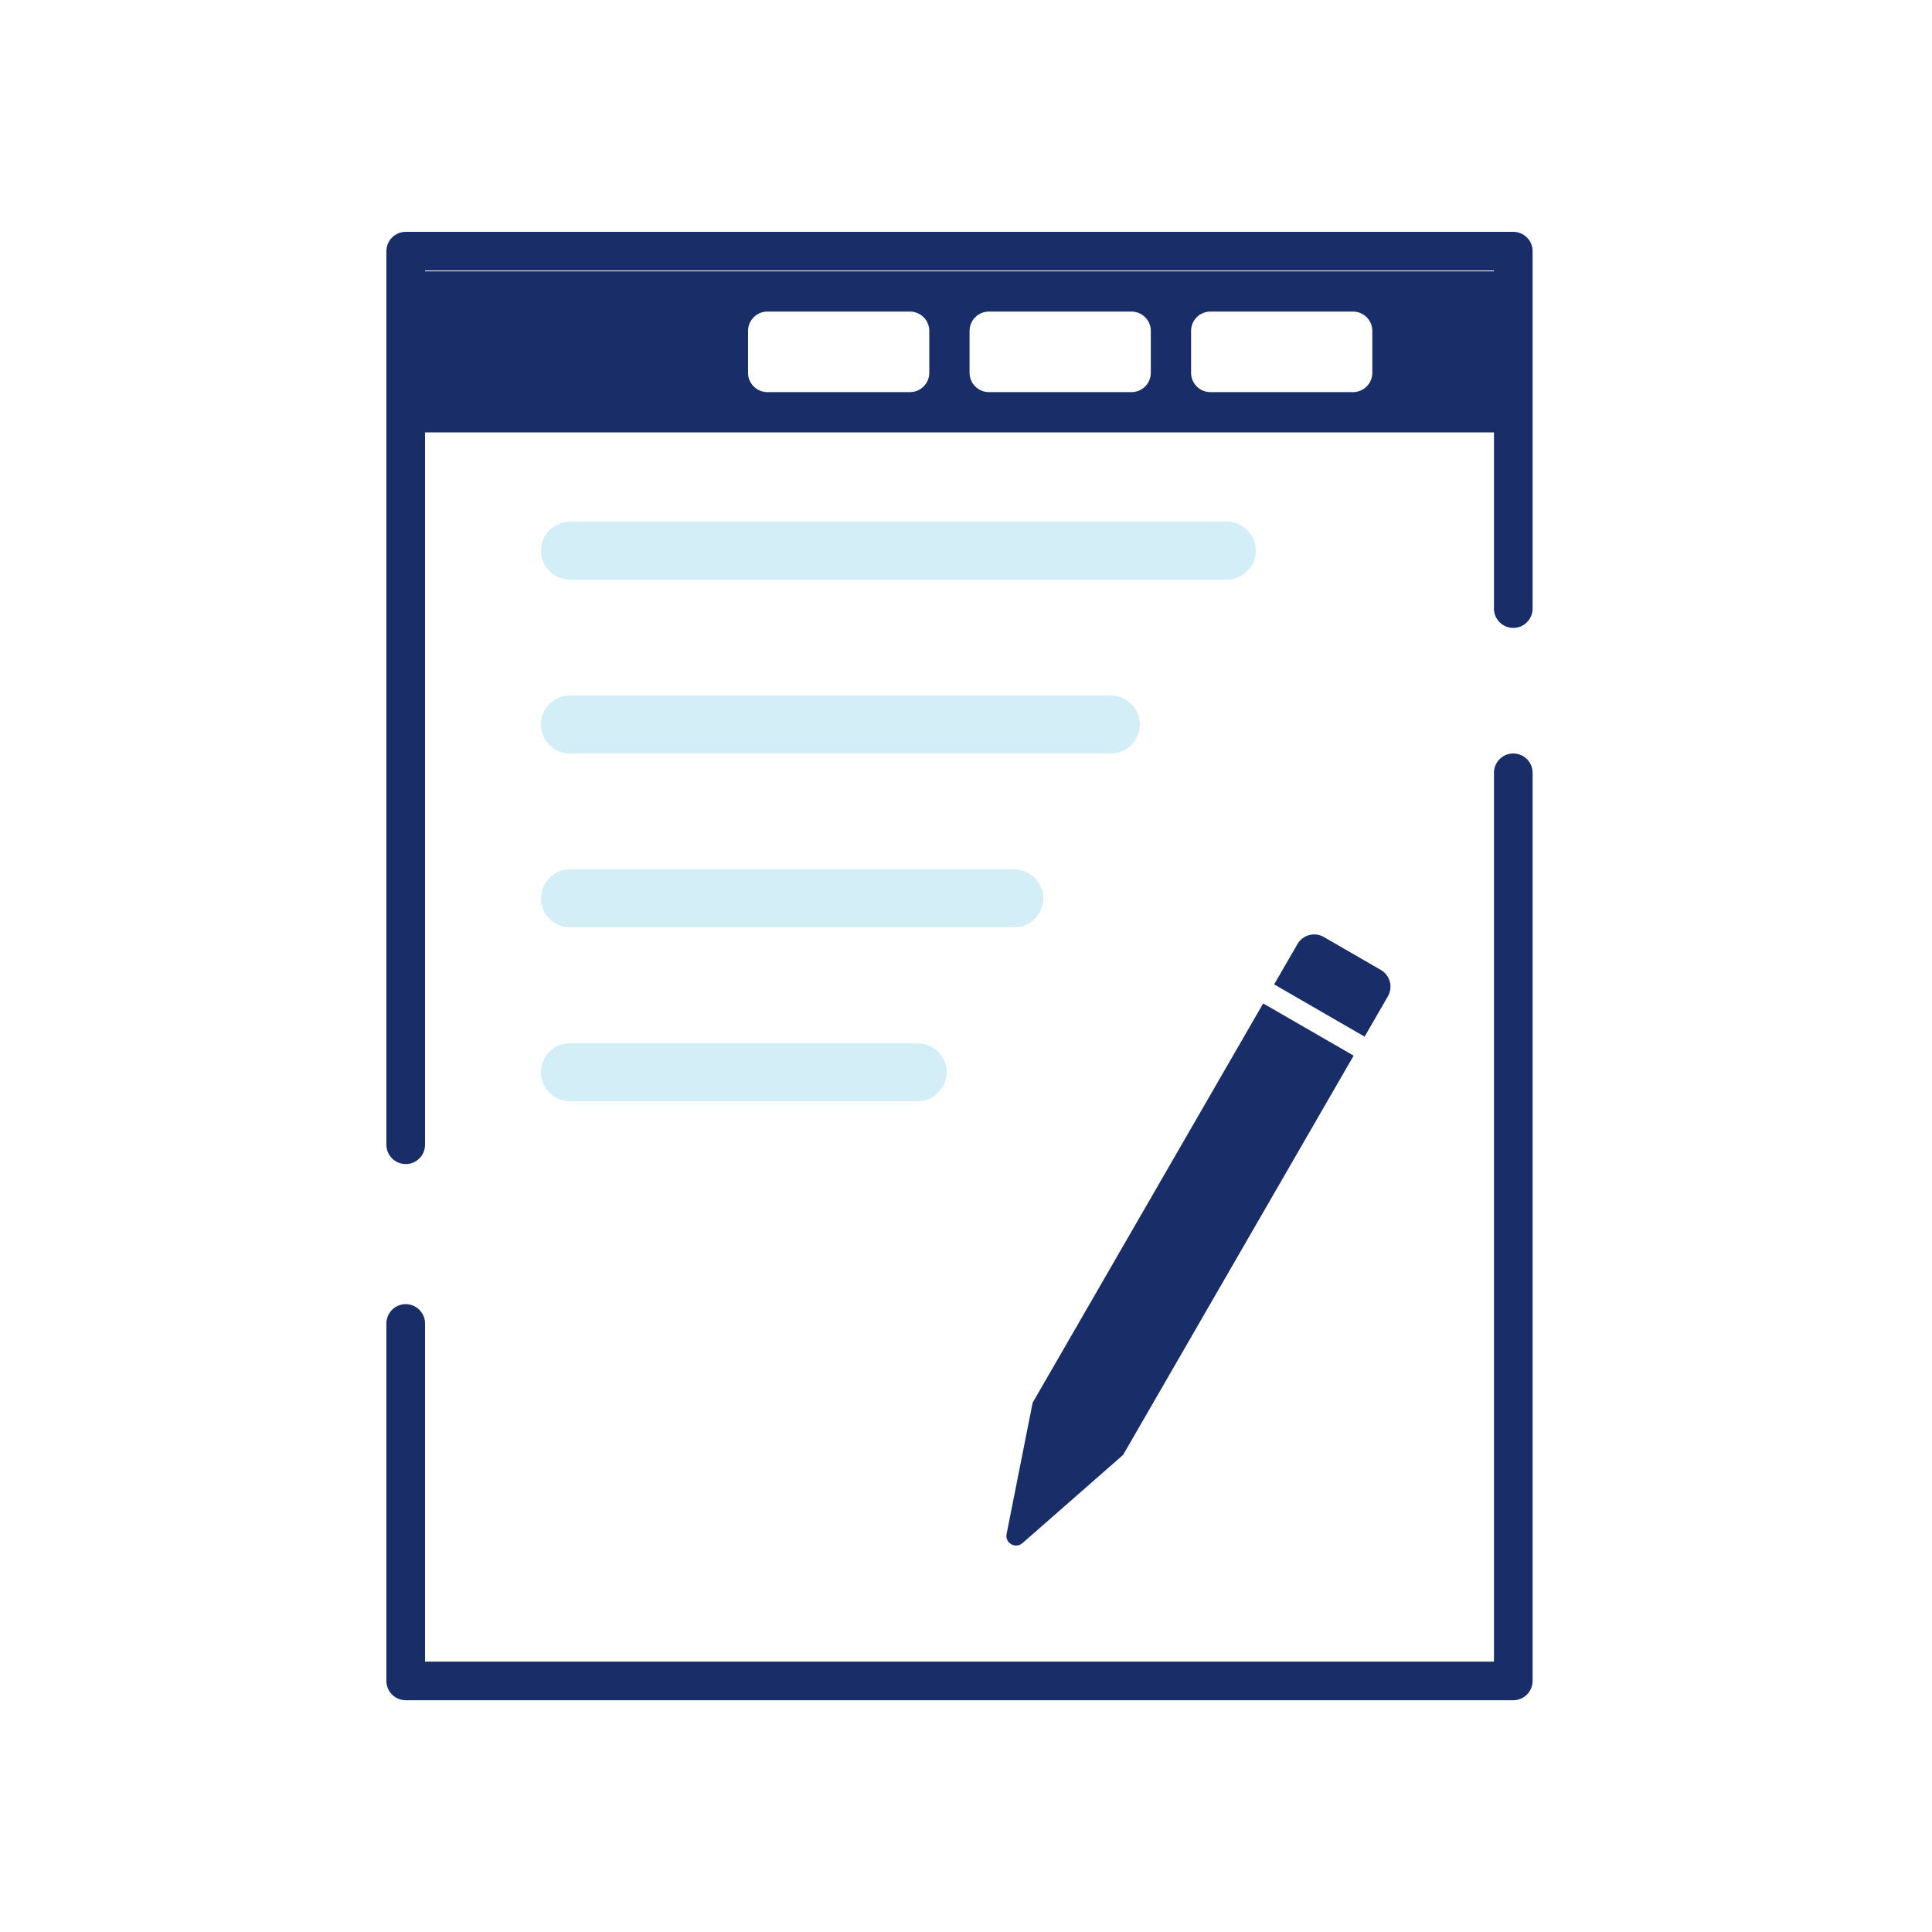
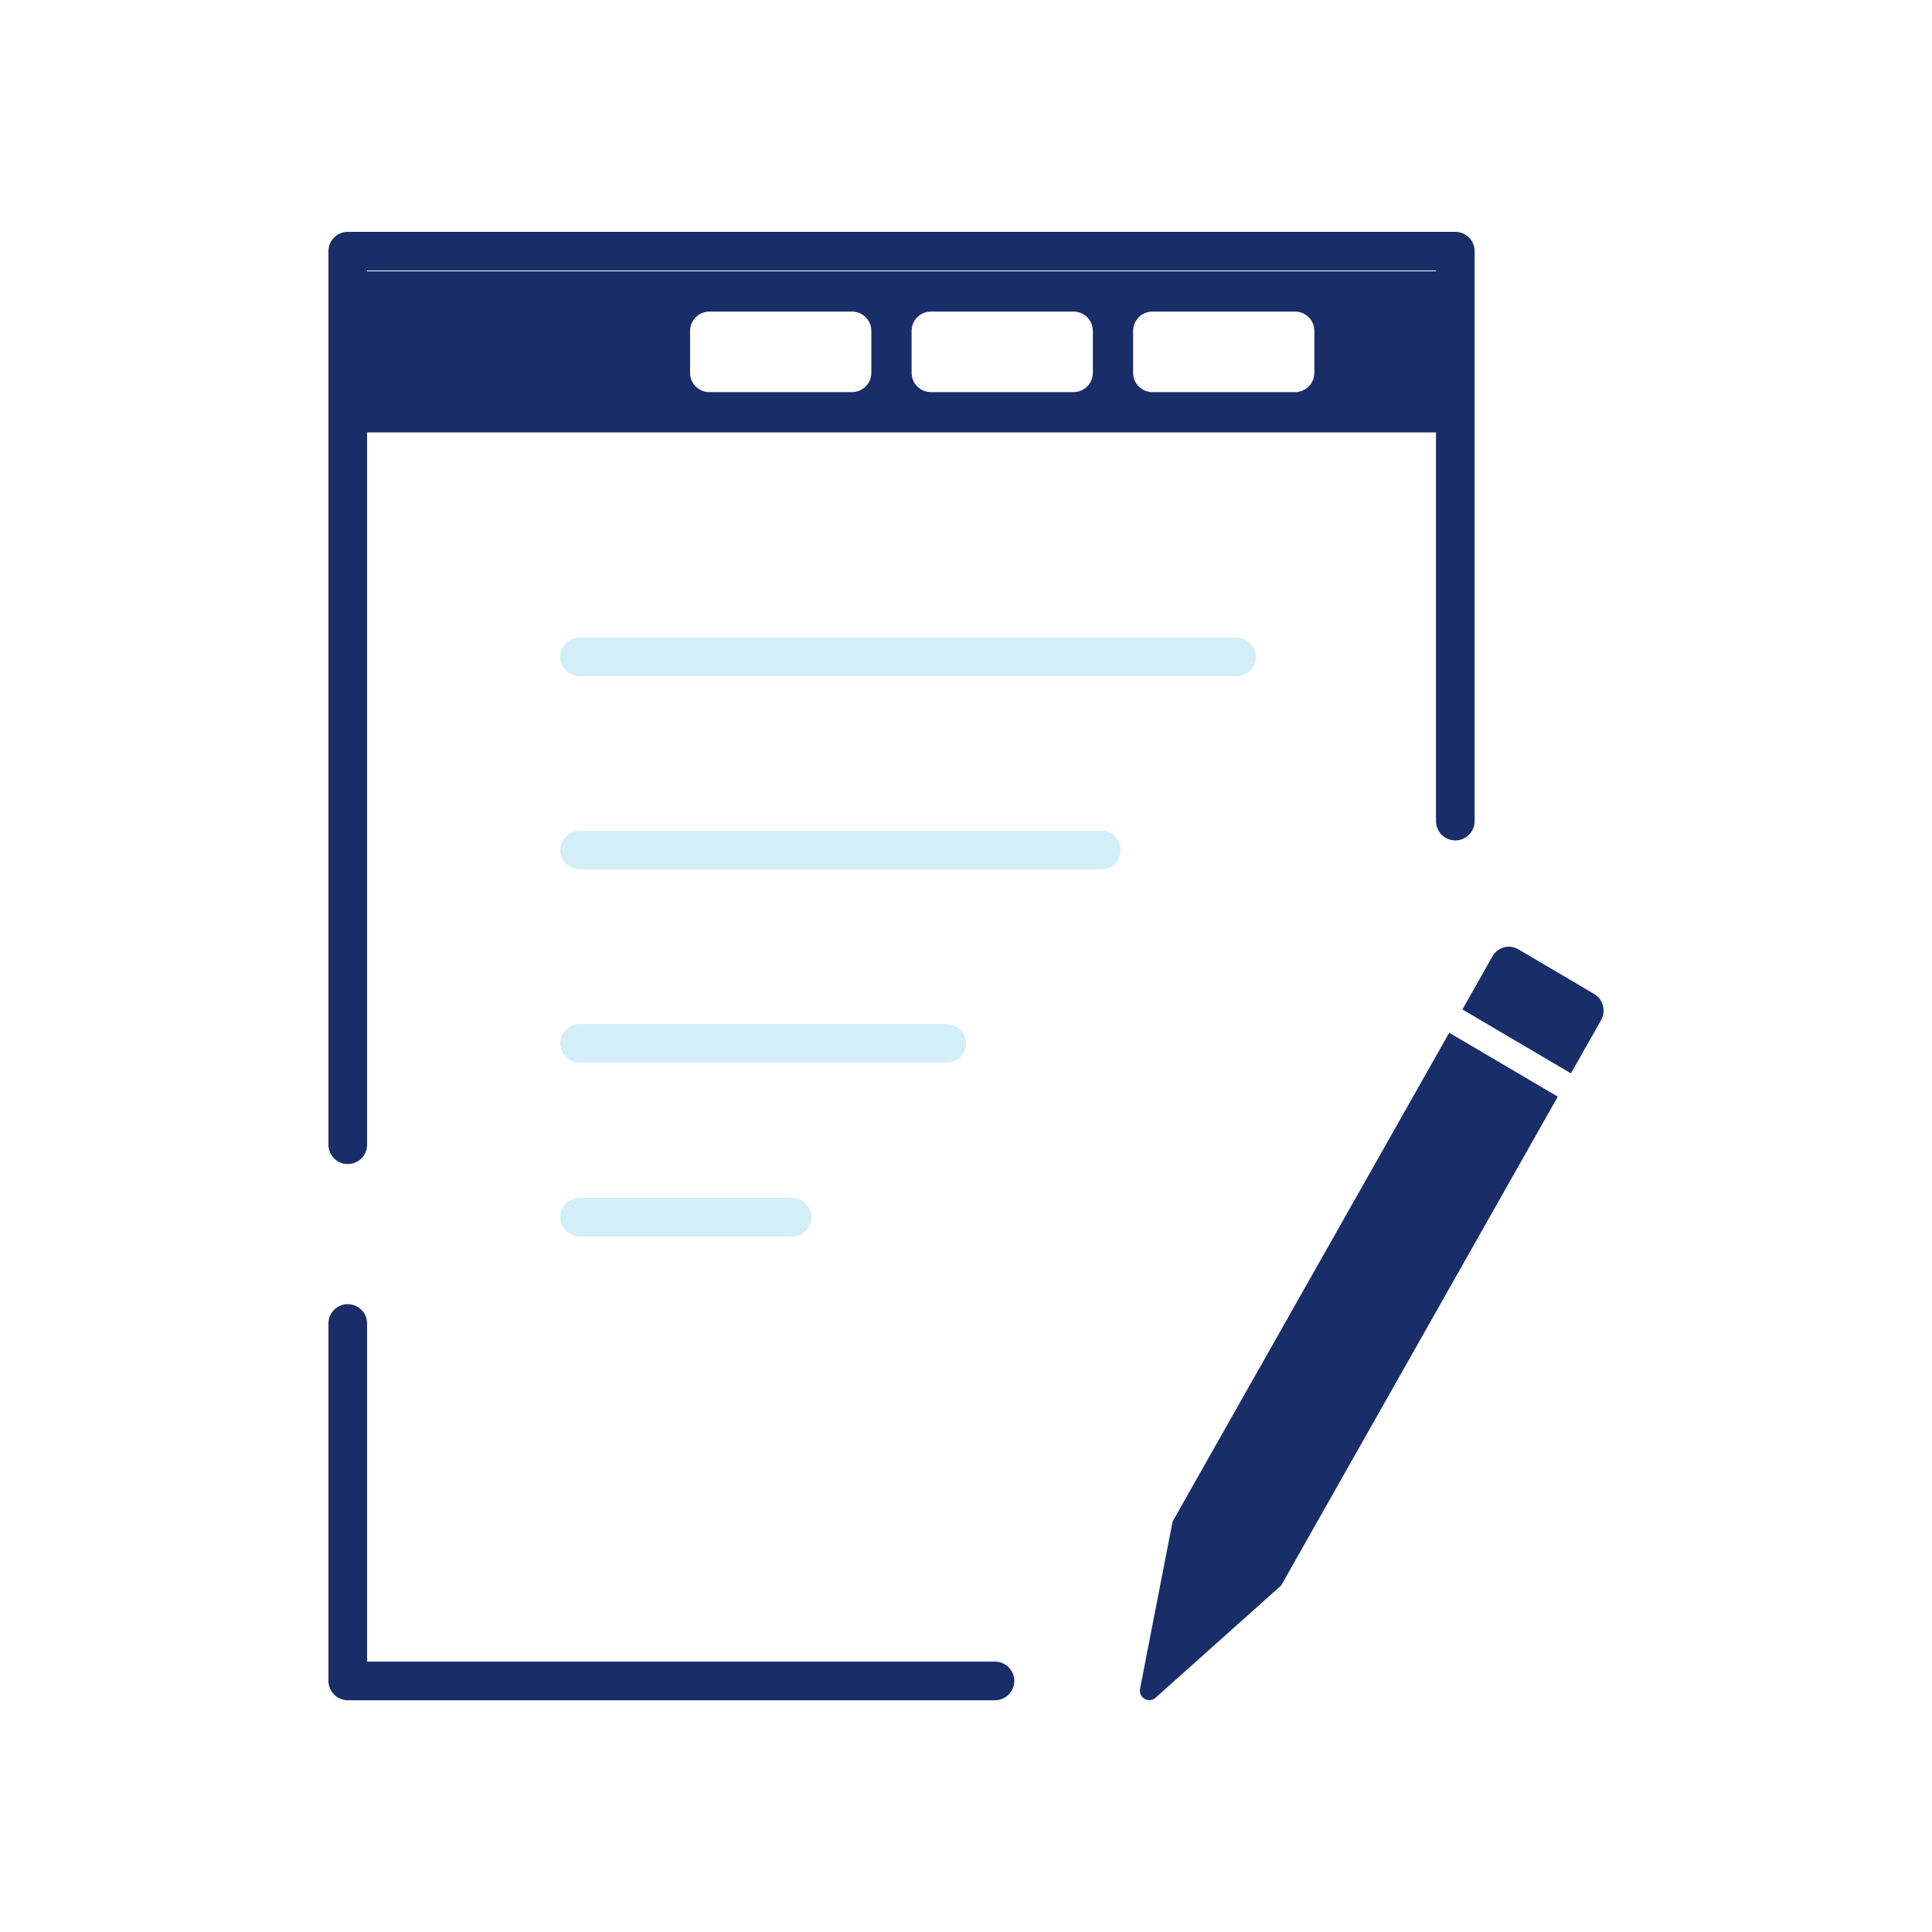
<svg xmlns="http://www.w3.org/2000/svg" width="100" height="100" viewBox="0 0 100 100" fill="none">
-   <path fill-rule="evenodd" clip-rule="evenodd" d="M21 12C20.448 12 20 12.448 20 13V50.002V59.252C20 59.805 20.448 60.252 21 60.252C21.552 60.252 22 59.805 22 59.252V50.002V22.381H77.327V31.501C77.327 32.053 77.775 32.501 78.327 32.501C78.879 32.501 79.327 32.053 79.327 31.501V13C79.327 12.448 78.879 12 78.327 12H21ZM77.327 14.042V14H22V14.042H77.327ZM79.327 40C79.327 39.448 78.879 39 78.327 39C77.775 39 77.327 39.448 77.327 40V86.004H54.5H22V68.503C22 67.951 21.552 67.503 21 67.503C20.448 67.503 20 67.951 20 68.503V87.004C20 87.556 20.448 88.004 21 88.004H54.5H78.327C78.879 88.004 79.327 87.556 79.327 87.004V40ZM61.65 17.127C61.65 16.575 62.098 16.127 62.65 16.127H70.031C70.583 16.127 71.031 16.575 71.031 17.127V19.296C71.031 19.849 70.583 20.296 70.031 20.296H62.65C62.098 20.296 61.65 19.849 61.65 19.296V17.127ZM51.185 16.127C50.632 16.127 50.185 16.575 50.185 17.127V19.296C50.185 19.849 50.632 20.296 51.185 20.296H58.566C59.118 20.296 59.566 19.849 59.566 19.296V17.127C59.566 16.575 59.118 16.127 58.566 16.127H51.185ZM38.719 17.127C38.719 16.575 39.167 16.127 39.719 16.127H47.1C47.652 16.127 48.1 16.575 48.1 17.127V19.296C48.1 19.849 47.652 20.296 47.1 20.296H39.719C39.167 20.296 38.719 19.849 38.719 19.296V17.127Z" fill="#192D68" />
-   <path d="M70.632 53.656L65.95 50.952L67.155 48.866C67.431 48.388 68.042 48.224 68.521 48.5L71.471 50.203C71.949 50.479 72.113 51.091 71.837 51.569L70.632 53.656Z" fill="#192D68" />
-   <path fill-rule="evenodd" clip-rule="evenodd" d="M58.132 75.306L52.921 79.873C52.561 80.188 52.008 79.868 52.101 79.4L53.45 72.603L53.45 72.603L65.382 51.937L70.064 54.64L58.132 75.306L58.132 75.306Z" fill="#192D68" />
-   <rect x="28" y="27" width="37" height="3" rx="1.5" fill="#D4EEF8" />
-   <rect x="28" y="36" width="31" height="3" rx="1.5" fill="#D4EEF8" />
-   <rect x="28" y="45" width="26" height="3" rx="1.5" fill="#D4EEF8" />
-   <rect x="28" y="54" width="21" height="3" rx="1.5" fill="#D4EEF8" />
+   <path fill-rule="evenodd" clip-rule="evenodd" d="M18 12C17.448 12 17 12.448 17 13V59.252C17 59.805 17.448 60.252 18 60.252C18.552 60.252 19 59.805 19 59.252V22.381H74.327V42.5C74.327 43.052 74.775 43.5 75.327 43.5C75.879 43.5 76.327 43.052 76.327 42.5V13C76.327 12.448 75.879 12 75.327 12H18ZM74.327 14.042V14H19V14.042H74.327ZM58.65 17.127C58.65 16.575 59.098 16.127 59.65 16.127H67.031C67.583 16.127 68.031 16.575 68.031 17.127V19.296C68.031 19.849 67.583 20.296 67.031 20.296H59.65C59.098 20.296 58.65 19.849 58.65 19.296V17.127ZM48.185 16.127C47.632 16.127 47.185 16.575 47.185 17.127V19.296C47.185 19.849 47.632 20.296 48.185 20.296H55.566C56.118 20.296 56.566 19.849 56.566 19.296V17.127C56.566 16.575 56.118 16.127 55.566 16.127H48.185ZM35.719 17.127C35.719 16.575 36.167 16.127 36.719 16.127H44.1C44.652 16.127 45.1 16.575 45.1 17.127V19.296C45.1 19.849 44.652 20.296 44.1 20.296H36.719C36.167 20.296 35.719 19.849 35.719 19.296V17.127Z" fill="#192D68" />
+   <path d="M19 68.503C19 67.951 18.552 67.503 18 67.503C17.448 67.503 17 67.951 17 68.503V87.004C17 87.556 17.448 88.004 18 88.004H51.5C52.052 88.004 52.5 87.556 52.5 87.004C52.5 86.452 52.052 86.004 51.5 86.004H19V68.503Z" fill="#192D68" />
+   <path d="M59.813 87.874L66.312 82.064L80.631 56.763L75.012 53.454L60.693 78.754L59.01 87.402C58.919 87.869 59.461 88.189 59.813 87.874Z" fill="#192D68" />
+   <path d="M75.694 52.249L81.312 55.558L82.869 52.809C83.139 52.331 82.979 51.721 82.51 51.445L78.587 49.134C78.119 48.858 77.52 49.022 77.25 49.499L75.694 52.249Z" fill="#192D68" />
+   <path d="M30 33C29.448 33 29 33.448 29 34C29 34.552 29.448 35 30 35H64C64.552 35 65 34.552 65 34C65 33.448 64.552 33 64 33H30Z" fill="#D4EEF8" />
+   <path d="M30 43C29.448 43 29 43.448 29 44C29 44.552 29.448 45 30 45H57C57.552 45 58 44.552 58 44C58 43.448 57.552 43 57 43H30Z" fill="#D4EEF8" />
+   <path d="M29 54C29 53.448 29.448 53 30 53H49C49.552 53 50 53.448 50 54C50 54.552 49.552 55 49 55H30C29.448 55 29 54.552 29 54Z" fill="#D4EEF8" />
+   <path d="M30 62C29.448 62 29 62.448 29 63C29 63.552 29.448 64 30 64H41C41.552 64 42 63.552 42 63C42 62.448 41.552 62 41 62H30Z" fill="#D4EEF8" />
</svg>
